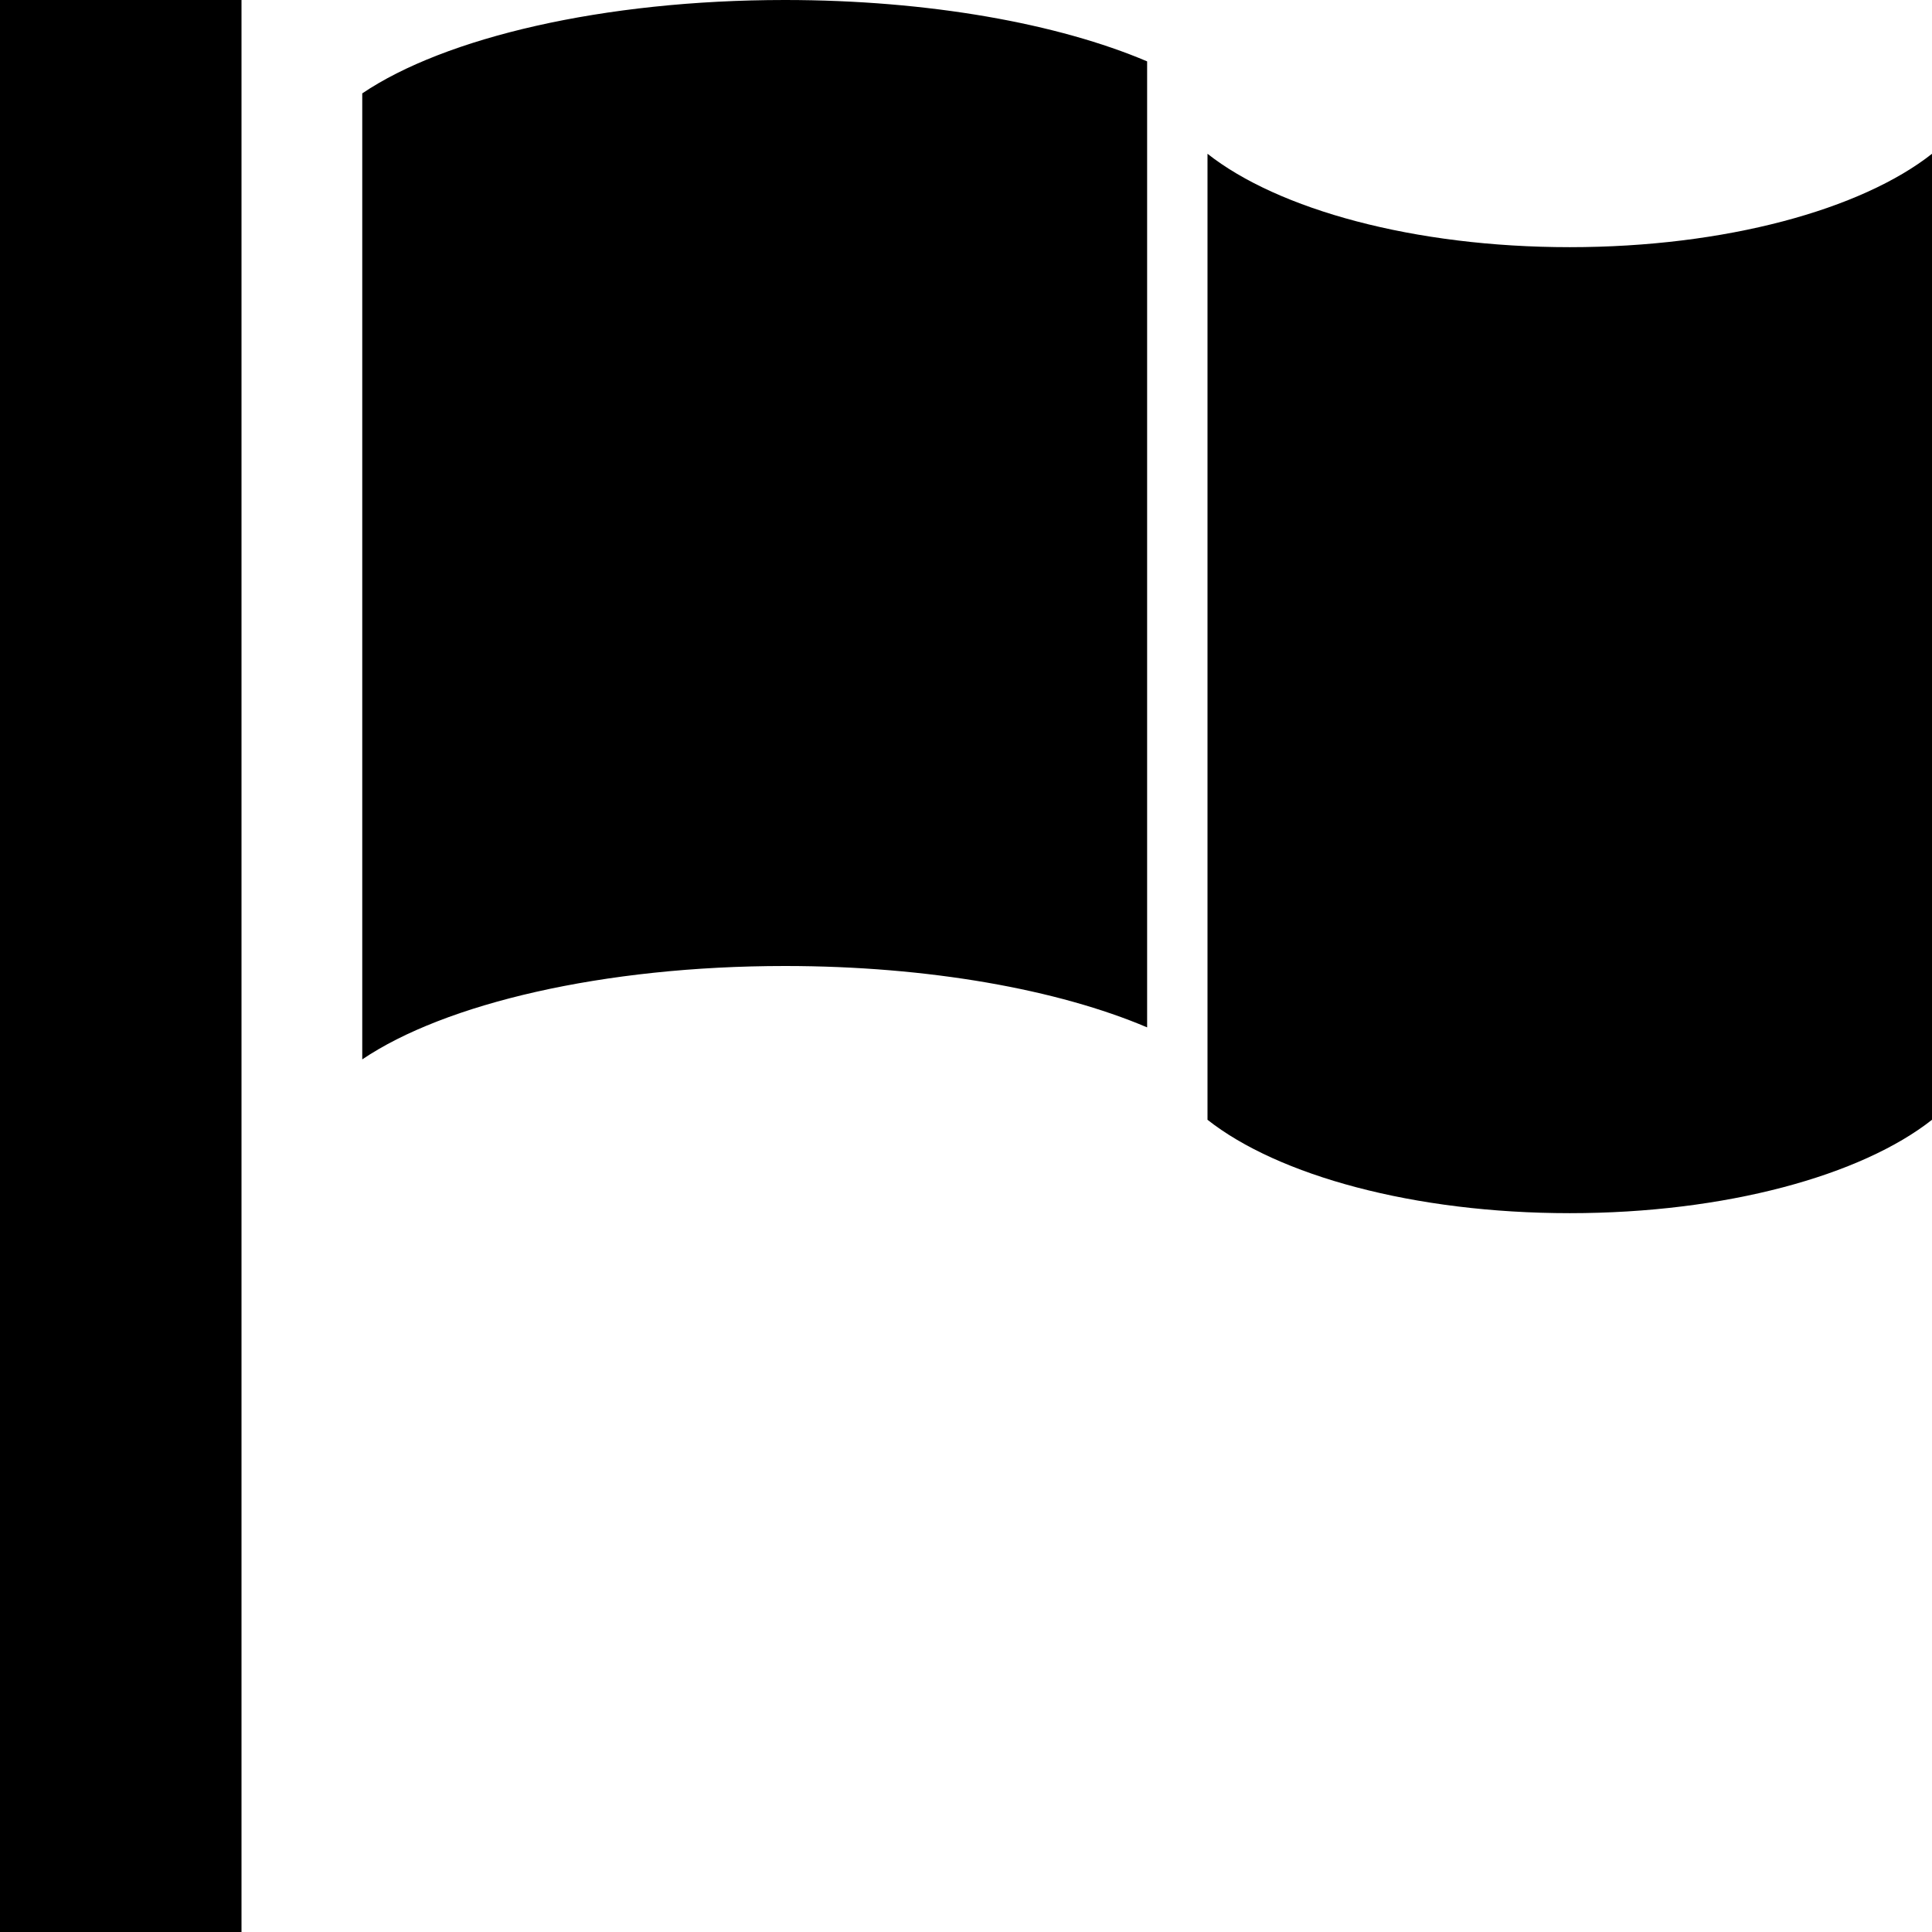
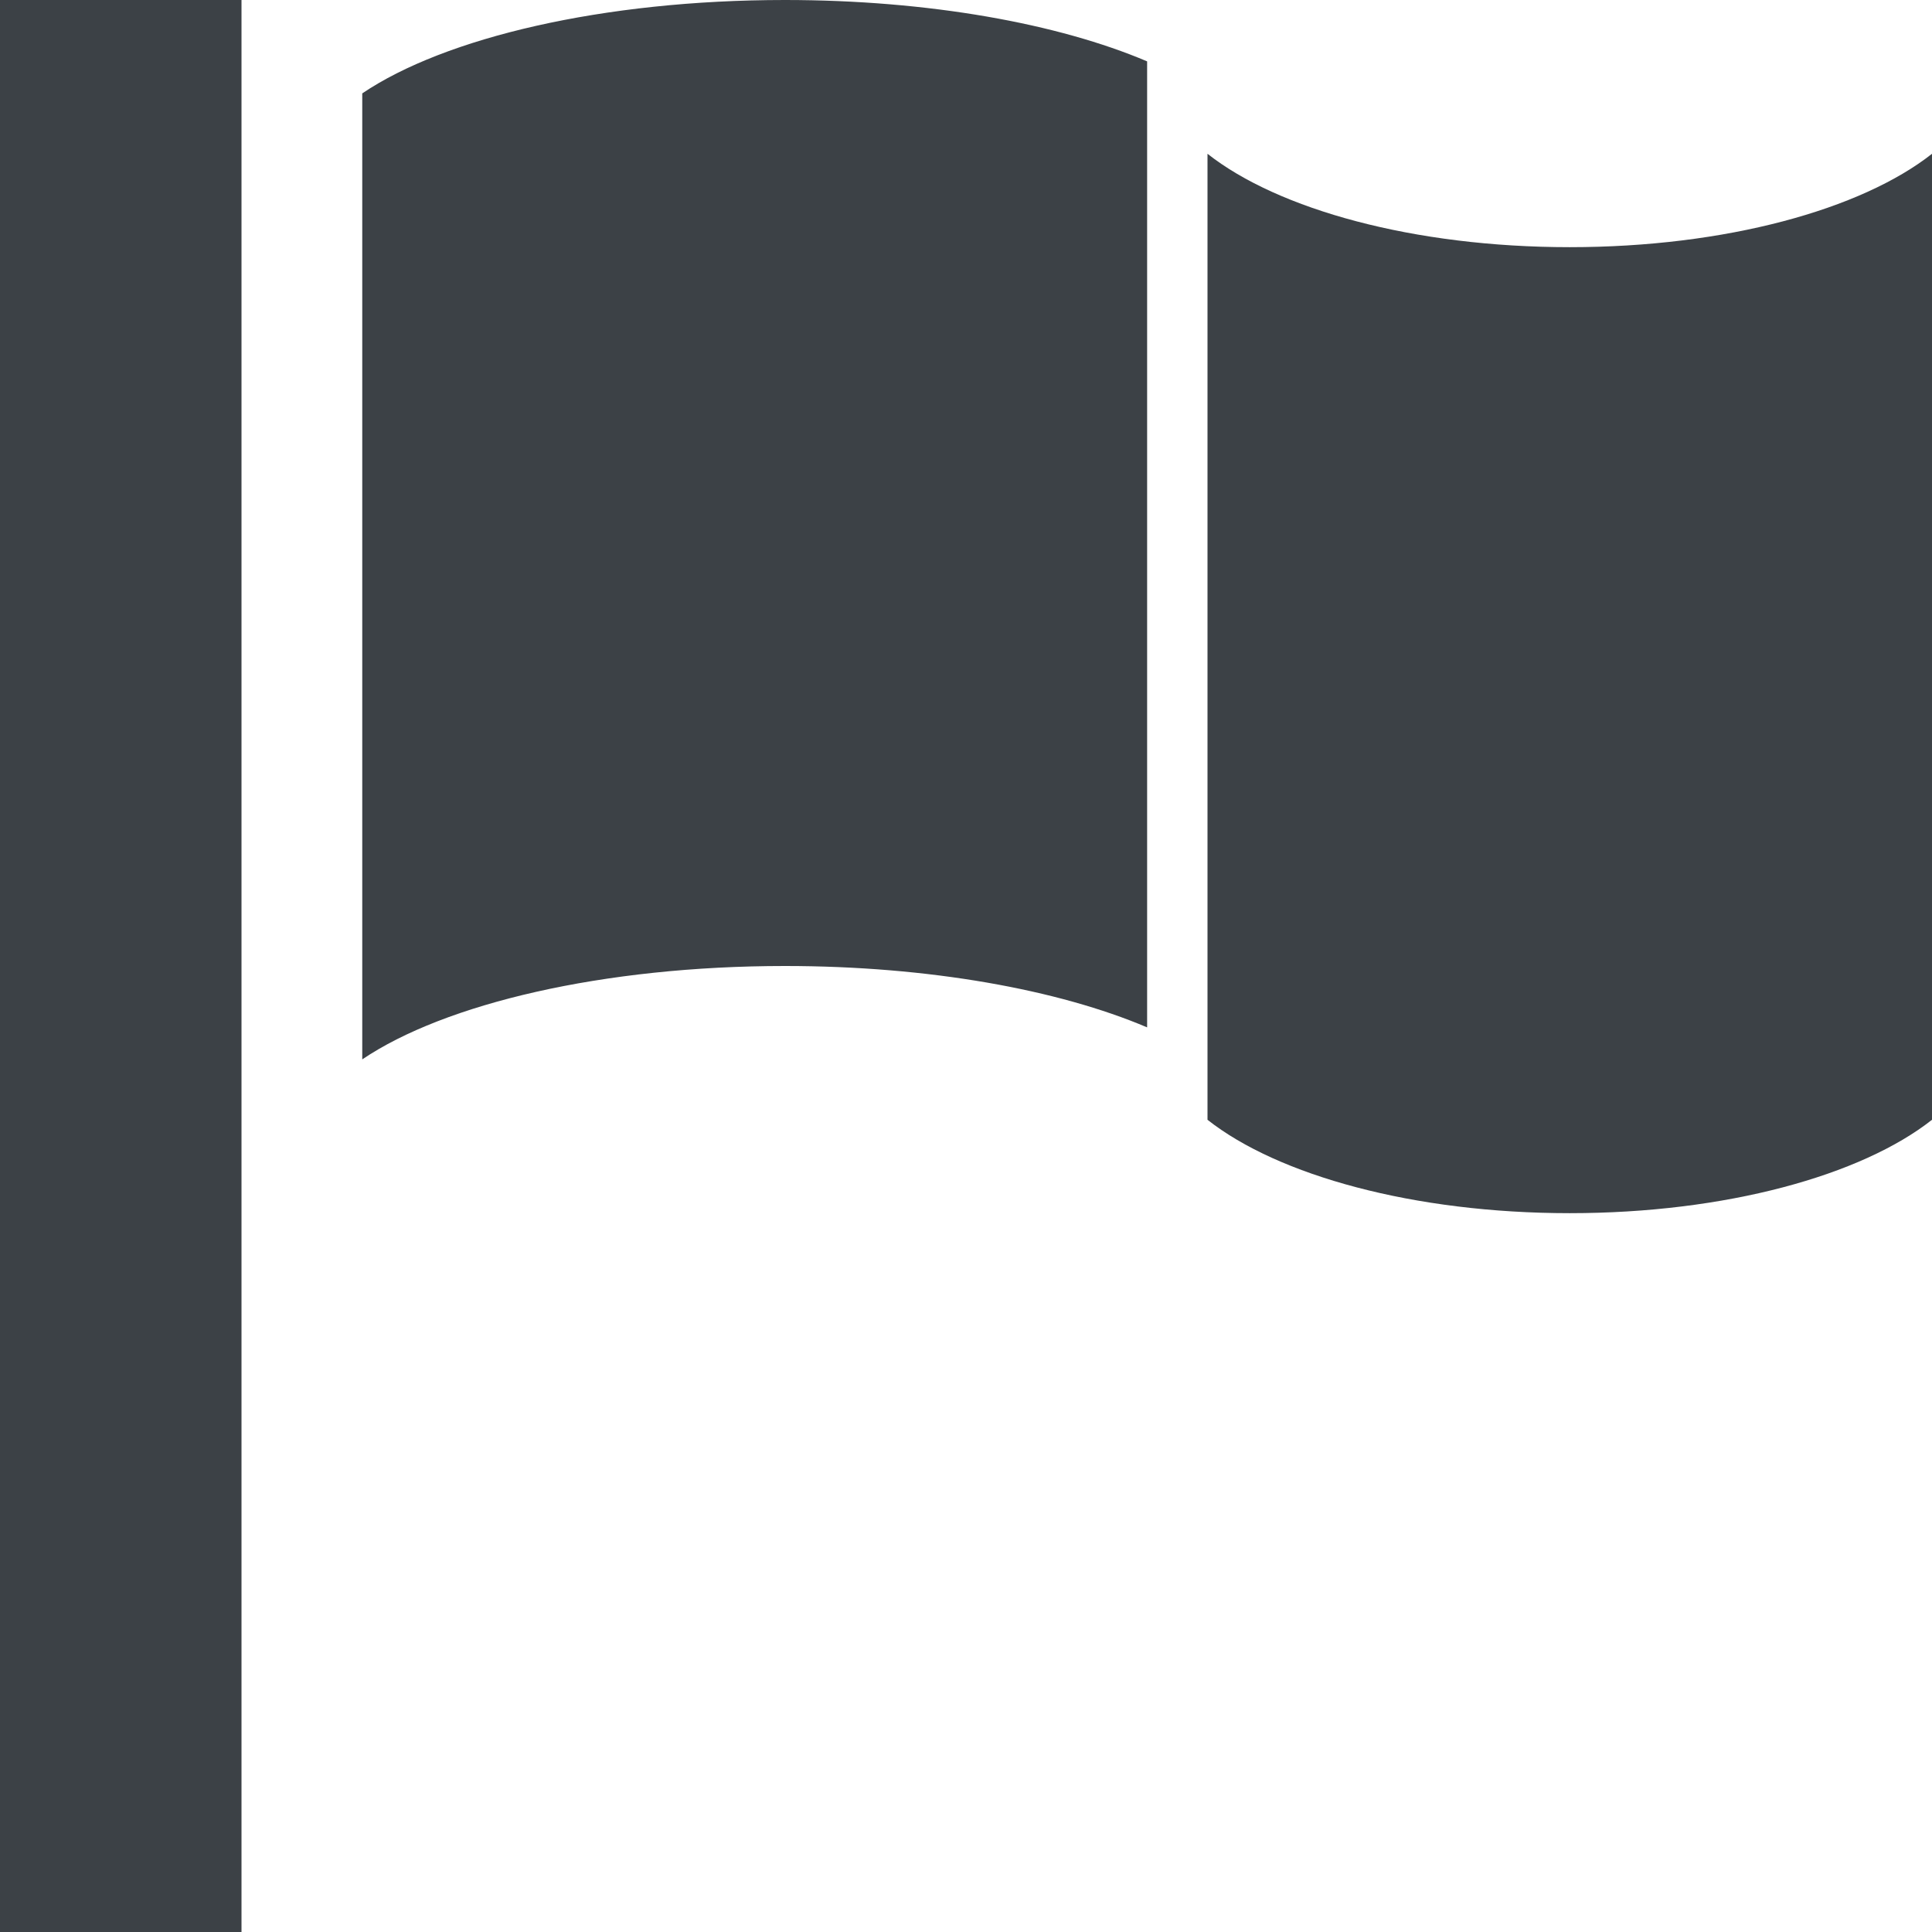
<svg xmlns="http://www.w3.org/2000/svg" version="1.1" width="124" height="124" viewBox="0 0 124 124">
-   <path fill="#000" d="M0 0h15.5v124h-15.5v-124z" />
-   <path fill="#000" d="M100.75 77.864c10.005 0 18.717-2.42 23.25-5.994v-62c-4.533 3.574-13.245 5.994-23.25 5.994s-18.717-2.42-23.25-5.994v62c4.533 3.574 13.245 5.994 23.25 5.994z" />
-   <path fill="#000" d="M73.625 3.939c-5.68-2.415-13.989-3.939-23.25-3.939-11.673 0-21.837 2.42-27.125 5.994v62c5.288-3.574 15.452-5.994 27.125-5.994 9.261 0 17.57 1.524 23.25 3.939v-62z" />
+   <path fill="#3c4146" d="M0 0h15.5v124h-15.5v-124z" />
+   <path fill="#3c4146" d="M100.75 77.864c10.005 0 18.717-2.42 23.25-5.994v-62c-4.533 3.574-13.245 5.994-23.25 5.994s-18.717-2.42-23.25-5.994v62c4.533 3.574 13.245 5.994 23.25 5.994z" />
+   <path fill="#3c4146" d="M73.625 3.939c-5.68-2.415-13.989-3.939-23.25-3.939-11.673 0-21.837 2.42-27.125 5.994v62c5.288-3.574 15.452-5.994 27.125-5.994 9.261 0 17.57 1.524 23.25 3.939v-62z" />
</svg>
